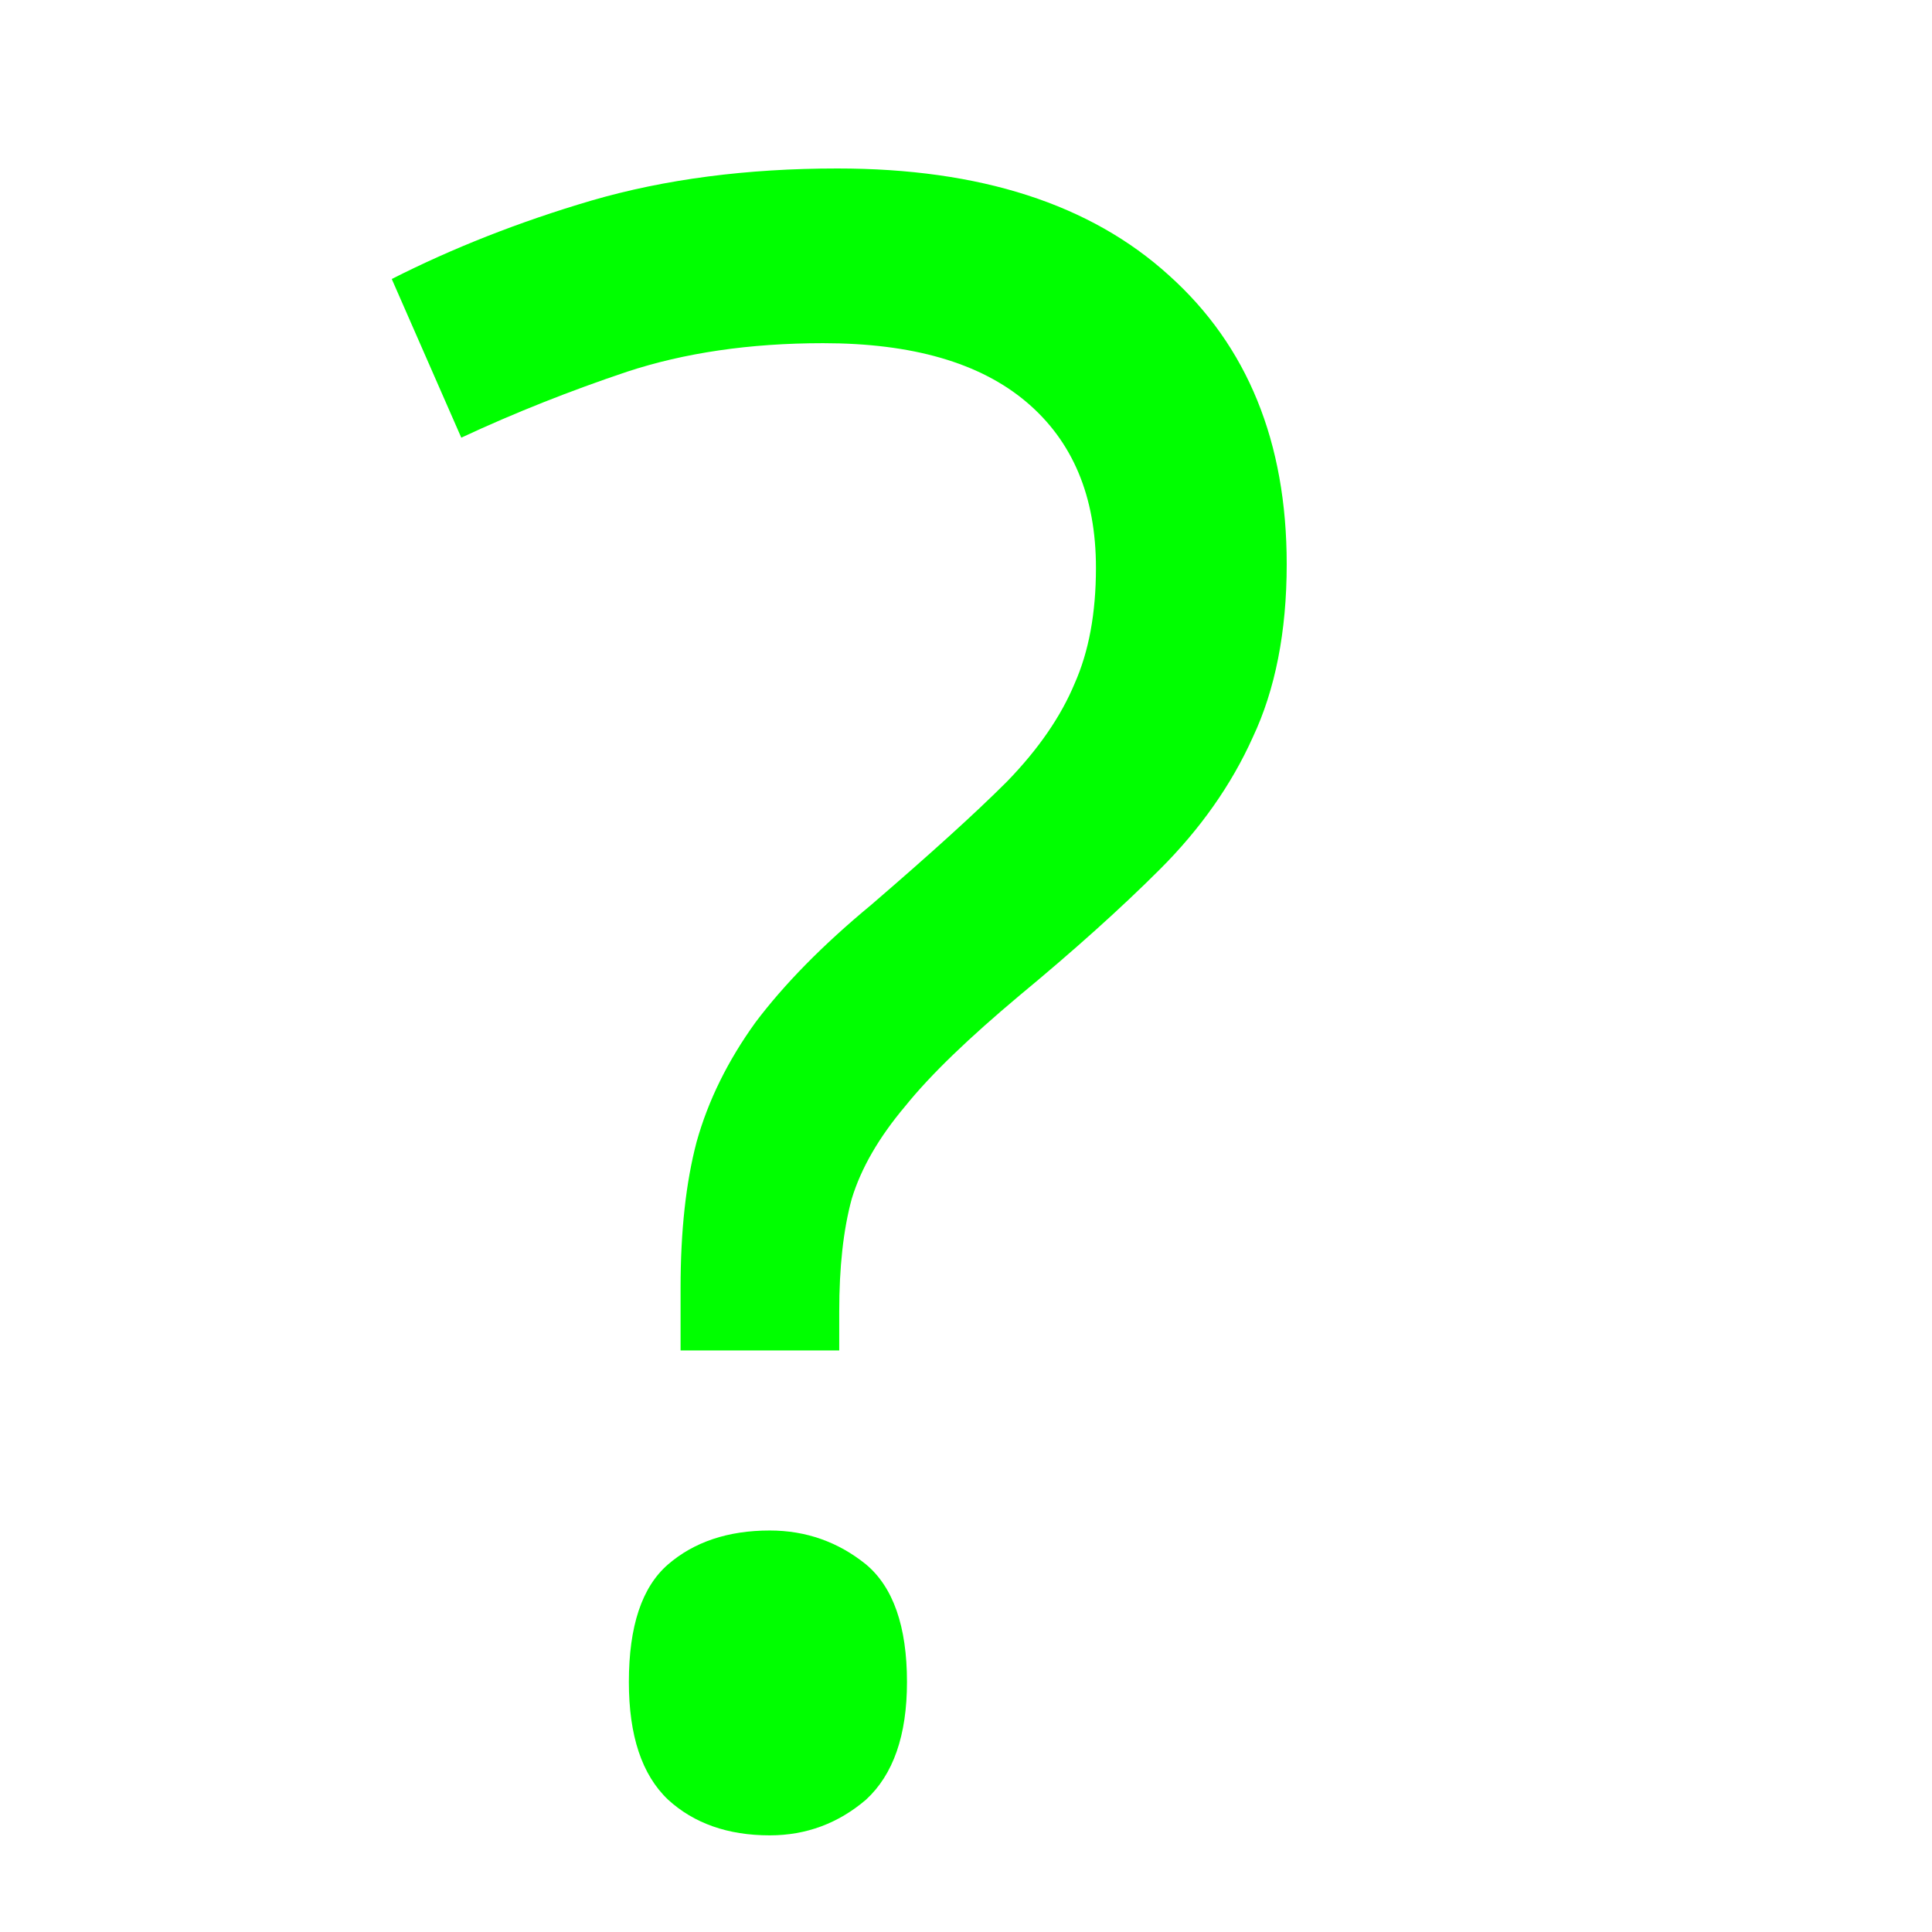
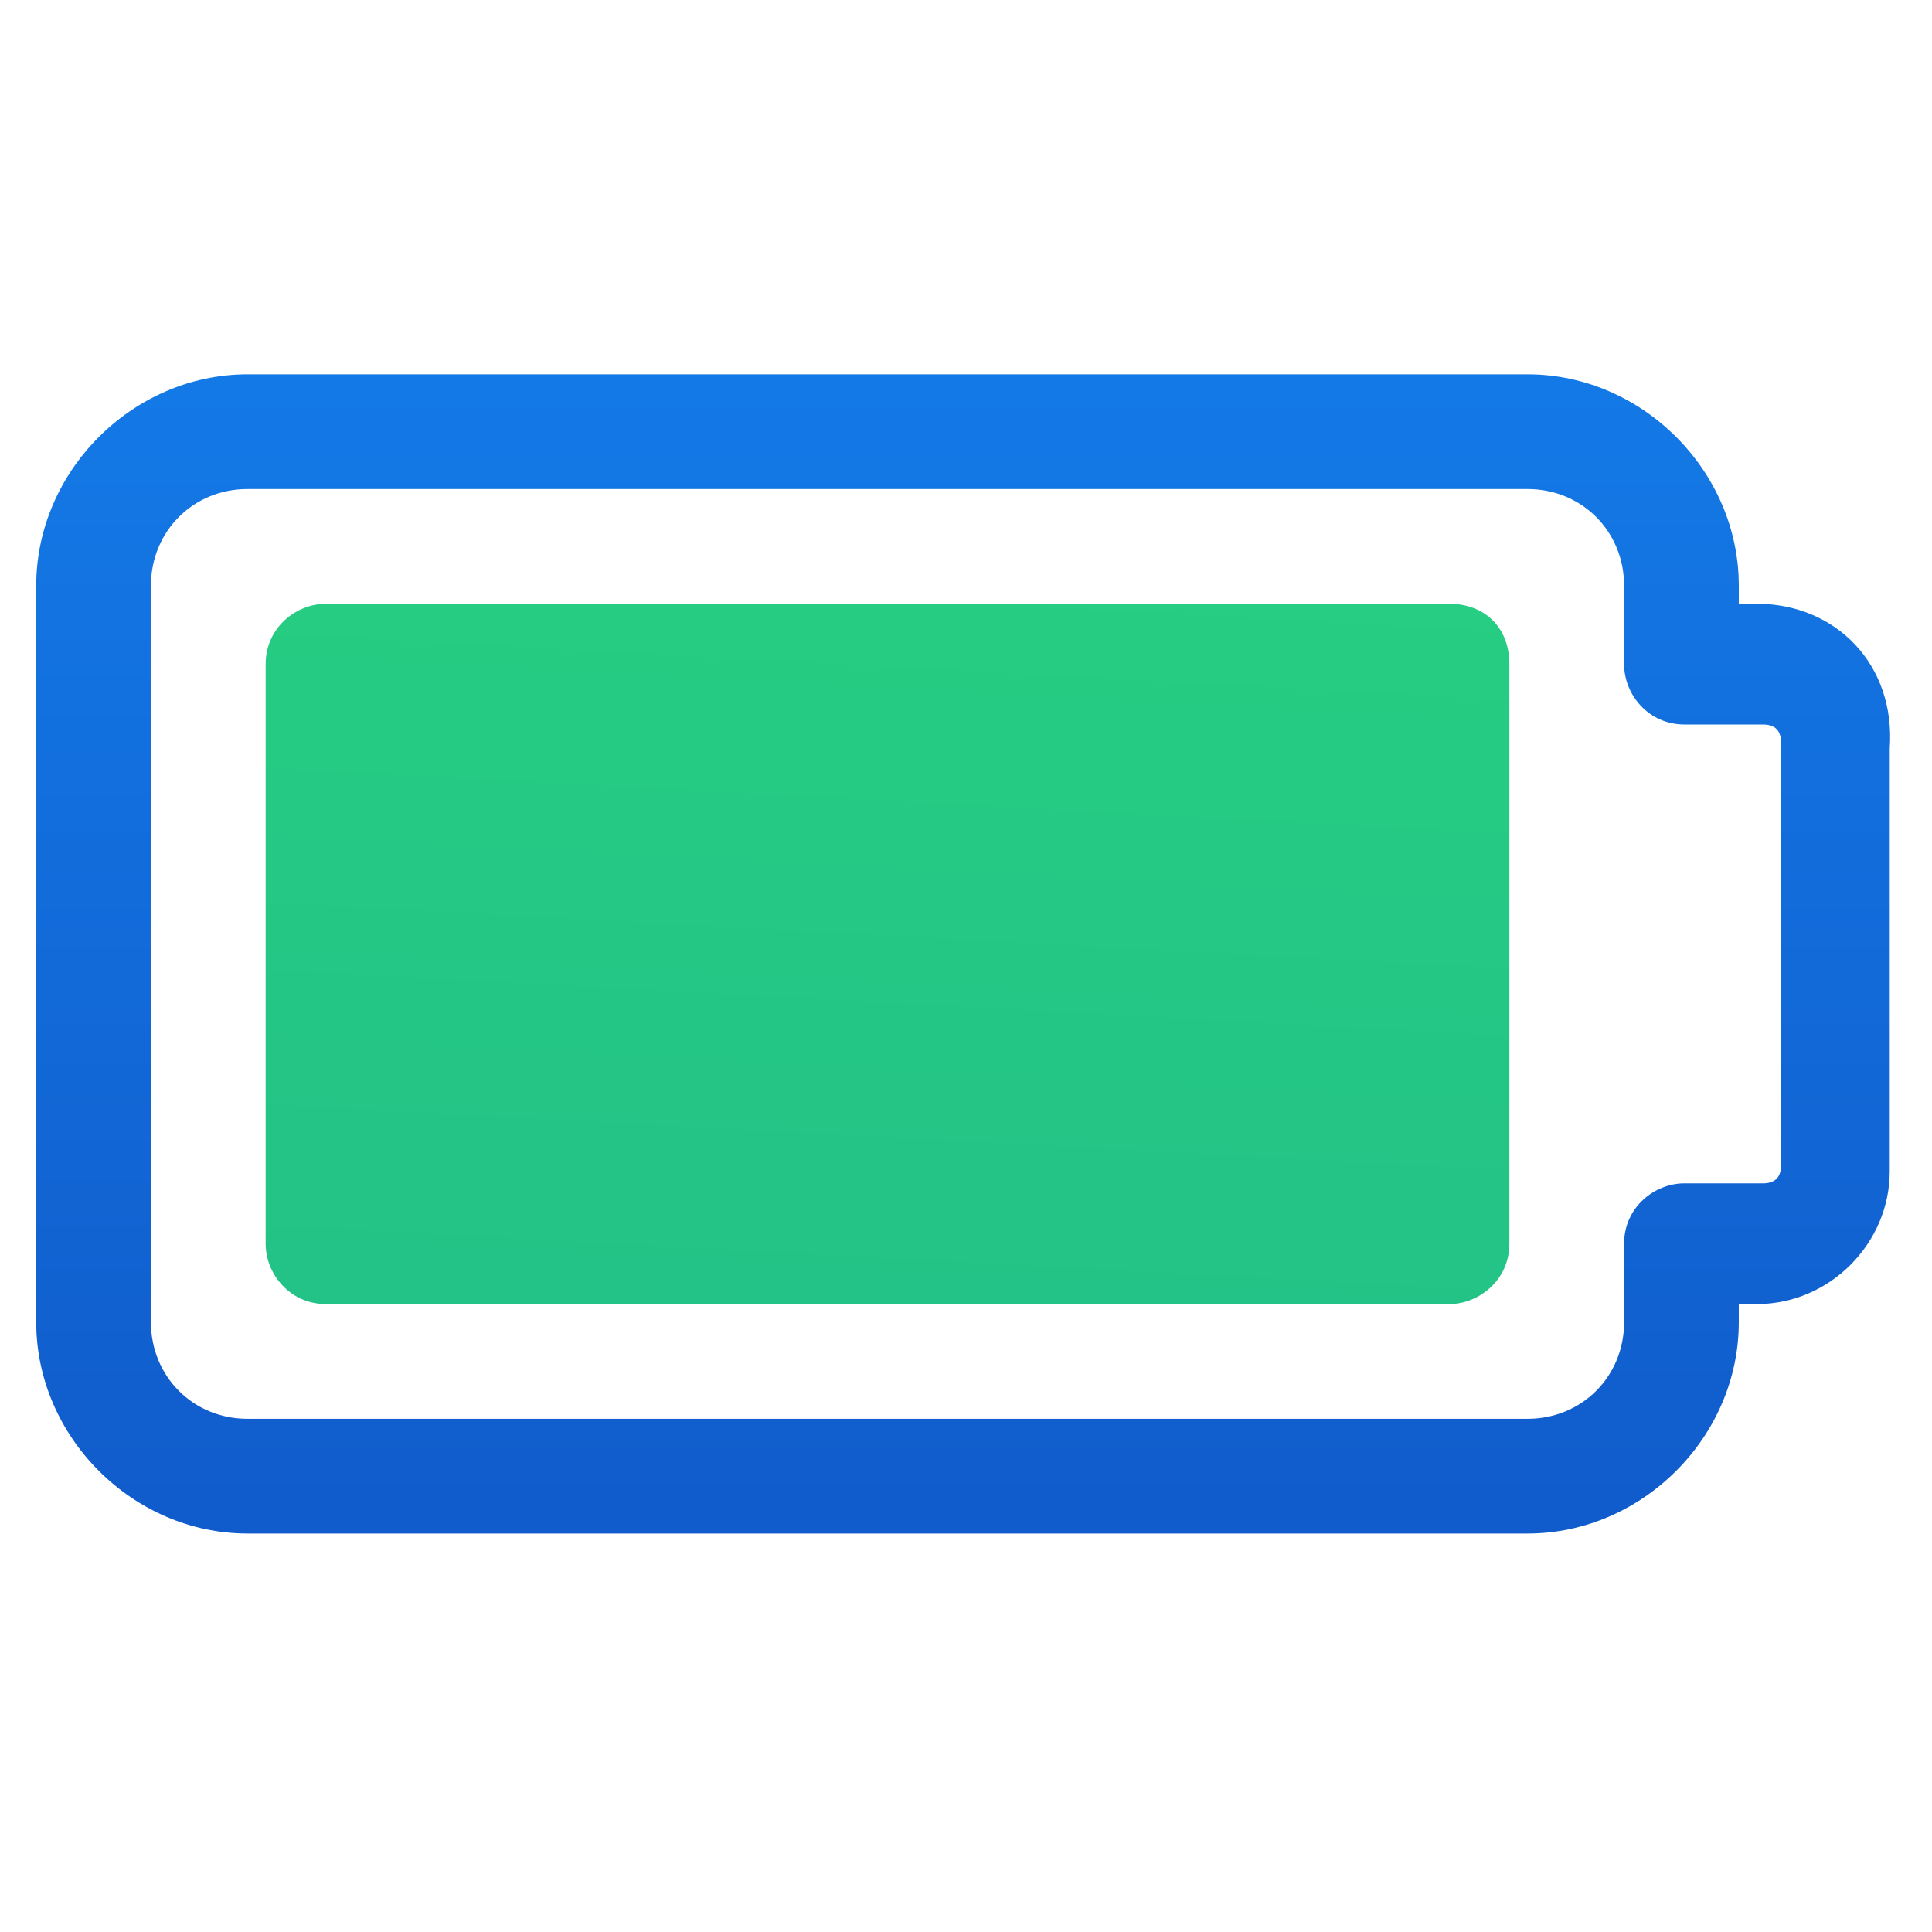
- <svg xmlns="http://www.w3.org/2000/svg" width="64" height="64" viewBox="0 0 16.933 16.933" version="1.1" id="svg8">
-   <defs id="defs2" />
-   <g id="layer1">
-     <text xml:space="preserve" style="font-style:normal;font-weight:normal;font-size:19.781px;line-height:1.25;font-family:sans-serif;fill:#00ff00;fill-opacity:1;stroke:none;stroke-width:0.495;" x="3.198" y="15.807" id="text843">
-       <tspan id="tspan841" x="3.198" y="15.807" style="fill:#00ff00;stroke-width:0.495;">?</tspan>
-     </text>
+ <svg xmlns="http://www.w3.org/2000/svg" version="1.1" id="Layer_1" x="0px" y="0px" viewBox="0 0 32 32" style="enable-background:new 0 0 32 32;" xml:space="preserve">
+   <style type="text/css">
+ 	.st0{fill:url(#SVGID_1_);}
+ 	.st1{fill:url(#SVGID_2_);}
+ 	.st2{fill:url(#SVGID_3_);}
+ 	.st3{fill:url(#SVGID_4_);}
+ 	.st4{fill:url(#SVGID_5_);}
+ </style>
+   <g>
+     <g>
+       <linearGradient id="SVGID_1_" gradientUnits="userSpaceOnUse" x1="171.826" y1="345.936" x2="171.826" y2="388.014">
+         <stop offset="0" style="stop-color:#1379E6" />
+         <stop offset="1" style="stop-color:#115CCC" />
+       </linearGradient>
+       <path class="st0" d="M156.8,353.9v13v13c0,4.8,3.9,8.7,8.7,8.7h11.7c0.3,0,0.6-0.2,0.7-0.6l0.7-2.9c0.1-0.5-0.2-0.9-0.7-0.9h-12.4    c-2.4,0-4.3-1.9-4.3-4.3v-13v-13c0-2.4,1.9-4.3,4.3-4.3H184c0.2,0,0.4-0.1,0.6-0.3l2.1-2.9c0.3-0.5,0-1.1-0.6-1.1h-20.7    C160.7,345.2,156.8,349.1,156.8,353.9z" />
+       <linearGradient id="SVGID_2_" gradientUnits="userSpaceOnUse" x1="212.356" y1="345.936" x2="212.356" y2="388.014">
+         <stop offset="0" style="stop-color:#1379E6" />
+         <stop offset="1" style="stop-color:#115CCC" />
+       </linearGradient>
+       <path class="st1" d="M221.1,353.9h-0.7l0,0c0-4.8-3.9-8.7-8.7-8.7h-5.9c0,0.4-0.1,0.7-0.1,1.1l-0.5,2.4c-0.1,0.5,0.2,0.9,0.7,0.9    h5.9c2.4,0,4.3,1.9,4.3,4.3v1.4c0,1.6,1.3,2.9,2.9,2.9h1.4c0.8,0,1.4,0.6,1.4,1.4v7.2v7.2c0,0.8-0.6,1.4-1.4,1.4h-1.4    c-1.6,0-2.9,1.3-2.9,2.9v1.4c0,2.4-1.9,4.3-4.3,4.3h-10.2c-0.2,0-0.4,0.1-0.6,0.3l-2.2,2.9c-0.4,0.5,0,1.2,0.6,1.2h12.4    c4.8,0,8.7-3.9,8.7-8.7l0,0h0.7c2.8,0,5.1-2.3,5.1-5.1v-7.9V359C226.1,356.2,223.9,353.9,221.1,353.9z" />
+     </g>
+     <linearGradient id="SVGID_3_" gradientUnits="userSpaceOnUse" x1="197.275" y1="307.009" x2="192.283" y2="400.86">
+       <stop offset="0" style="stop-color:#2ADE7A" />
+       <stop offset="1" style="stop-color:#20B48D" />
+     </linearGradient>
+     <path class="st2" d="M206.6,366c0-11.3-7-17.8-12.6-23l-0.3-0.3c-0.5-0.5-1.3-0.6-1.9-0.3c-0.7,0.3-1.1,0.9-1.1,1.6   c0,5.7-2.2,9.3-4.3,12.9c-0.6,1-1.1,1.9-1.6,2.9c-1.2,2.2-2,4.5-2,7.2c0,0.2,0,0.4,0,0.7c0,0,0,0,0,0.1c0,0.2,0,0.4,0,0.6   c0,0,0,0.1,0,0.1c0,0.2,0,0.4,0,0.6c0,0,0,0.1,0,0.1c0,0.2,0,0.4,0.1,0.6c0,0,0,0.1,0,0.1c0,0.2,0.1,0.4,0.1,0.6c0,0,0,0,0,0.1   c0,0.2,0.1,0.4,0.1,0.5c0,0,0,0,0,0c0,0.2,0.1,0.4,0.1,0.5c0,0,0,0.1,0,0.1c0,0.2,0.1,0.3,0.1,0.5c0,0,0,0.1,0,0.1   c0,0.2,0.1,0.3,0.1,0.5c0,0,0,0.1,0,0.1c0.1,0.2,0.1,0.3,0.2,0.5c0,0,0,0.1,0,0.1c0.1,0.2,0.1,0.3,0.2,0.5c0,0,0,0,0,0.1   c0.1,0.1,0.1,0.3,0.2,0.4c0,0,0,0.1,0,0.1c0.1,0.1,0.1,0.3,0.2,0.4c0,0,0,0.1,0.1,0.1c0.1,0.1,0.1,0.3,0.2,0.4c0,0,0,0.1,0.1,0.1   c0.1,0.1,0.1,0.2,0.2,0.4c0,0,0,0.1,0.1,0.1c0.1,0.1,0.2,0.2,0.2,0.4c0,0,0,0.1,0.1,0.1c0.1,0.1,0.2,0.2,0.2,0.3c0,0,0,0.1,0.1,0.1   c0.1,0.1,0.2,0.2,0.3,0.3c0,0,0,0.1,0.1,0.1c0.1,0.1,0.2,0.2,0.3,0.3c0,0,0.1,0.1,0.1,0.1c0.1,0.1,0.2,0.2,0.3,0.3   c0,0,0.1,0.1,0.1,0.1c0.1,0.1,0.2,0.2,0.3,0.3c0,0,0.1,0,0.1,0.1c0.1,0.1,0.2,0.2,0.3,0.3c0,0,0.1,0,0.1,0.1   c0.1,0.1,0.2,0.1,0.3,0.2c0,0,0.1,0,0.1,0.1c0.1,0.1,0.2,0.1,0.3,0.2c0,0,0.1,0,0.1,0.1c0.1,0.1,0.2,0.1,0.4,0.2c0,0,0.1,0,0.1,0.1   c0.1,0.1,0.2,0.1,0.4,0.2c0,0,0.1,0,0.1,0.1c0.1,0.1,0.3,0.1,0.4,0.2c0,0,0.1,0,0.1,0c0.1,0,0.2,0.1,0.4,0.1c0,0,0.1,0,0.1,0   c0.1,0,0.2,0.1,0.3,0.1c-1.5,3.9-4.1,7.6-9,8.9c-0.5,0.1-1,0.5-1.2,1c-0.2,0.4-0.2,0.8-0.1,1.2c0,0,0,0.1,0,0.1c0,0,0,0,0,0   c0.2,0.8,0.9,1.3,1.7,1.3l0.5-0.1c6.7-1.8,10-6.8,11.7-11.9C202.8,380.5,206.6,372.9,206.6,366z" />
+   </g>
+   <g>
+     <linearGradient id="SVGID_4_" gradientUnits="userSpaceOnUse" x1="16" y1="6.446" x2="16" y2="24.939">
+       <stop offset="0" style="stop-color:#1379E6" />
+       <stop offset="1" style="stop-color:#115CCC" />
+     </linearGradient>
+     <path class="st3" d="M29.1,10h-0.3V9.7c0-1.9-1.6-3.5-3.5-3.5H4.1c-1.9,0-3.5,1.6-3.5,3.5v6.1v6.1c0,1.9,1.6,3.5,3.5,3.5h21.2   c1.9,0,3.5-1.6,3.5-3.5v-0.3h0.3c1.2,0,2.2-1,2.2-2.2v-3.5v-3.5C31.4,11,30.4,10,29.1,10z M29.5,15.8v3.5c0,0.2-0.1,0.3-0.3,0.3   h-1.3c-0.5,0-1,0.4-1,1v1.3c0,0.9-0.7,1.6-1.6,1.6H4.1c-0.9,0-1.6-0.7-1.6-1.6v-6.1V9.7c0-0.9,0.7-1.6,1.6-1.6h21.2   c0.9,0,1.6,0.7,1.6,1.6v1.3c0,0.5,0.4,1,1,1h1.3c0.2,0,0.3,0.1,0.3,0.3V15.8z" />
+     <linearGradient id="SVGID_5_" gradientUnits="userSpaceOnUse" x1="16.066" y1="-9.503" x2="13.584" y2="37.157">
+       <stop offset="0" style="stop-color:#2ADE7A" />
+       <stop offset="1" style="stop-color:#20B48D" />
+     </linearGradient>
+     <path class="st4" d="M24,10h-9.3H5.4c-0.5,0-1,0.4-1,1v9.6c0,0.5,0.4,1,1,1h9.3H24c0.5,0,1-0.4,1-1v-9.6C25,10.4,24.6,10,24,10z" />
  </g>
</svg>
